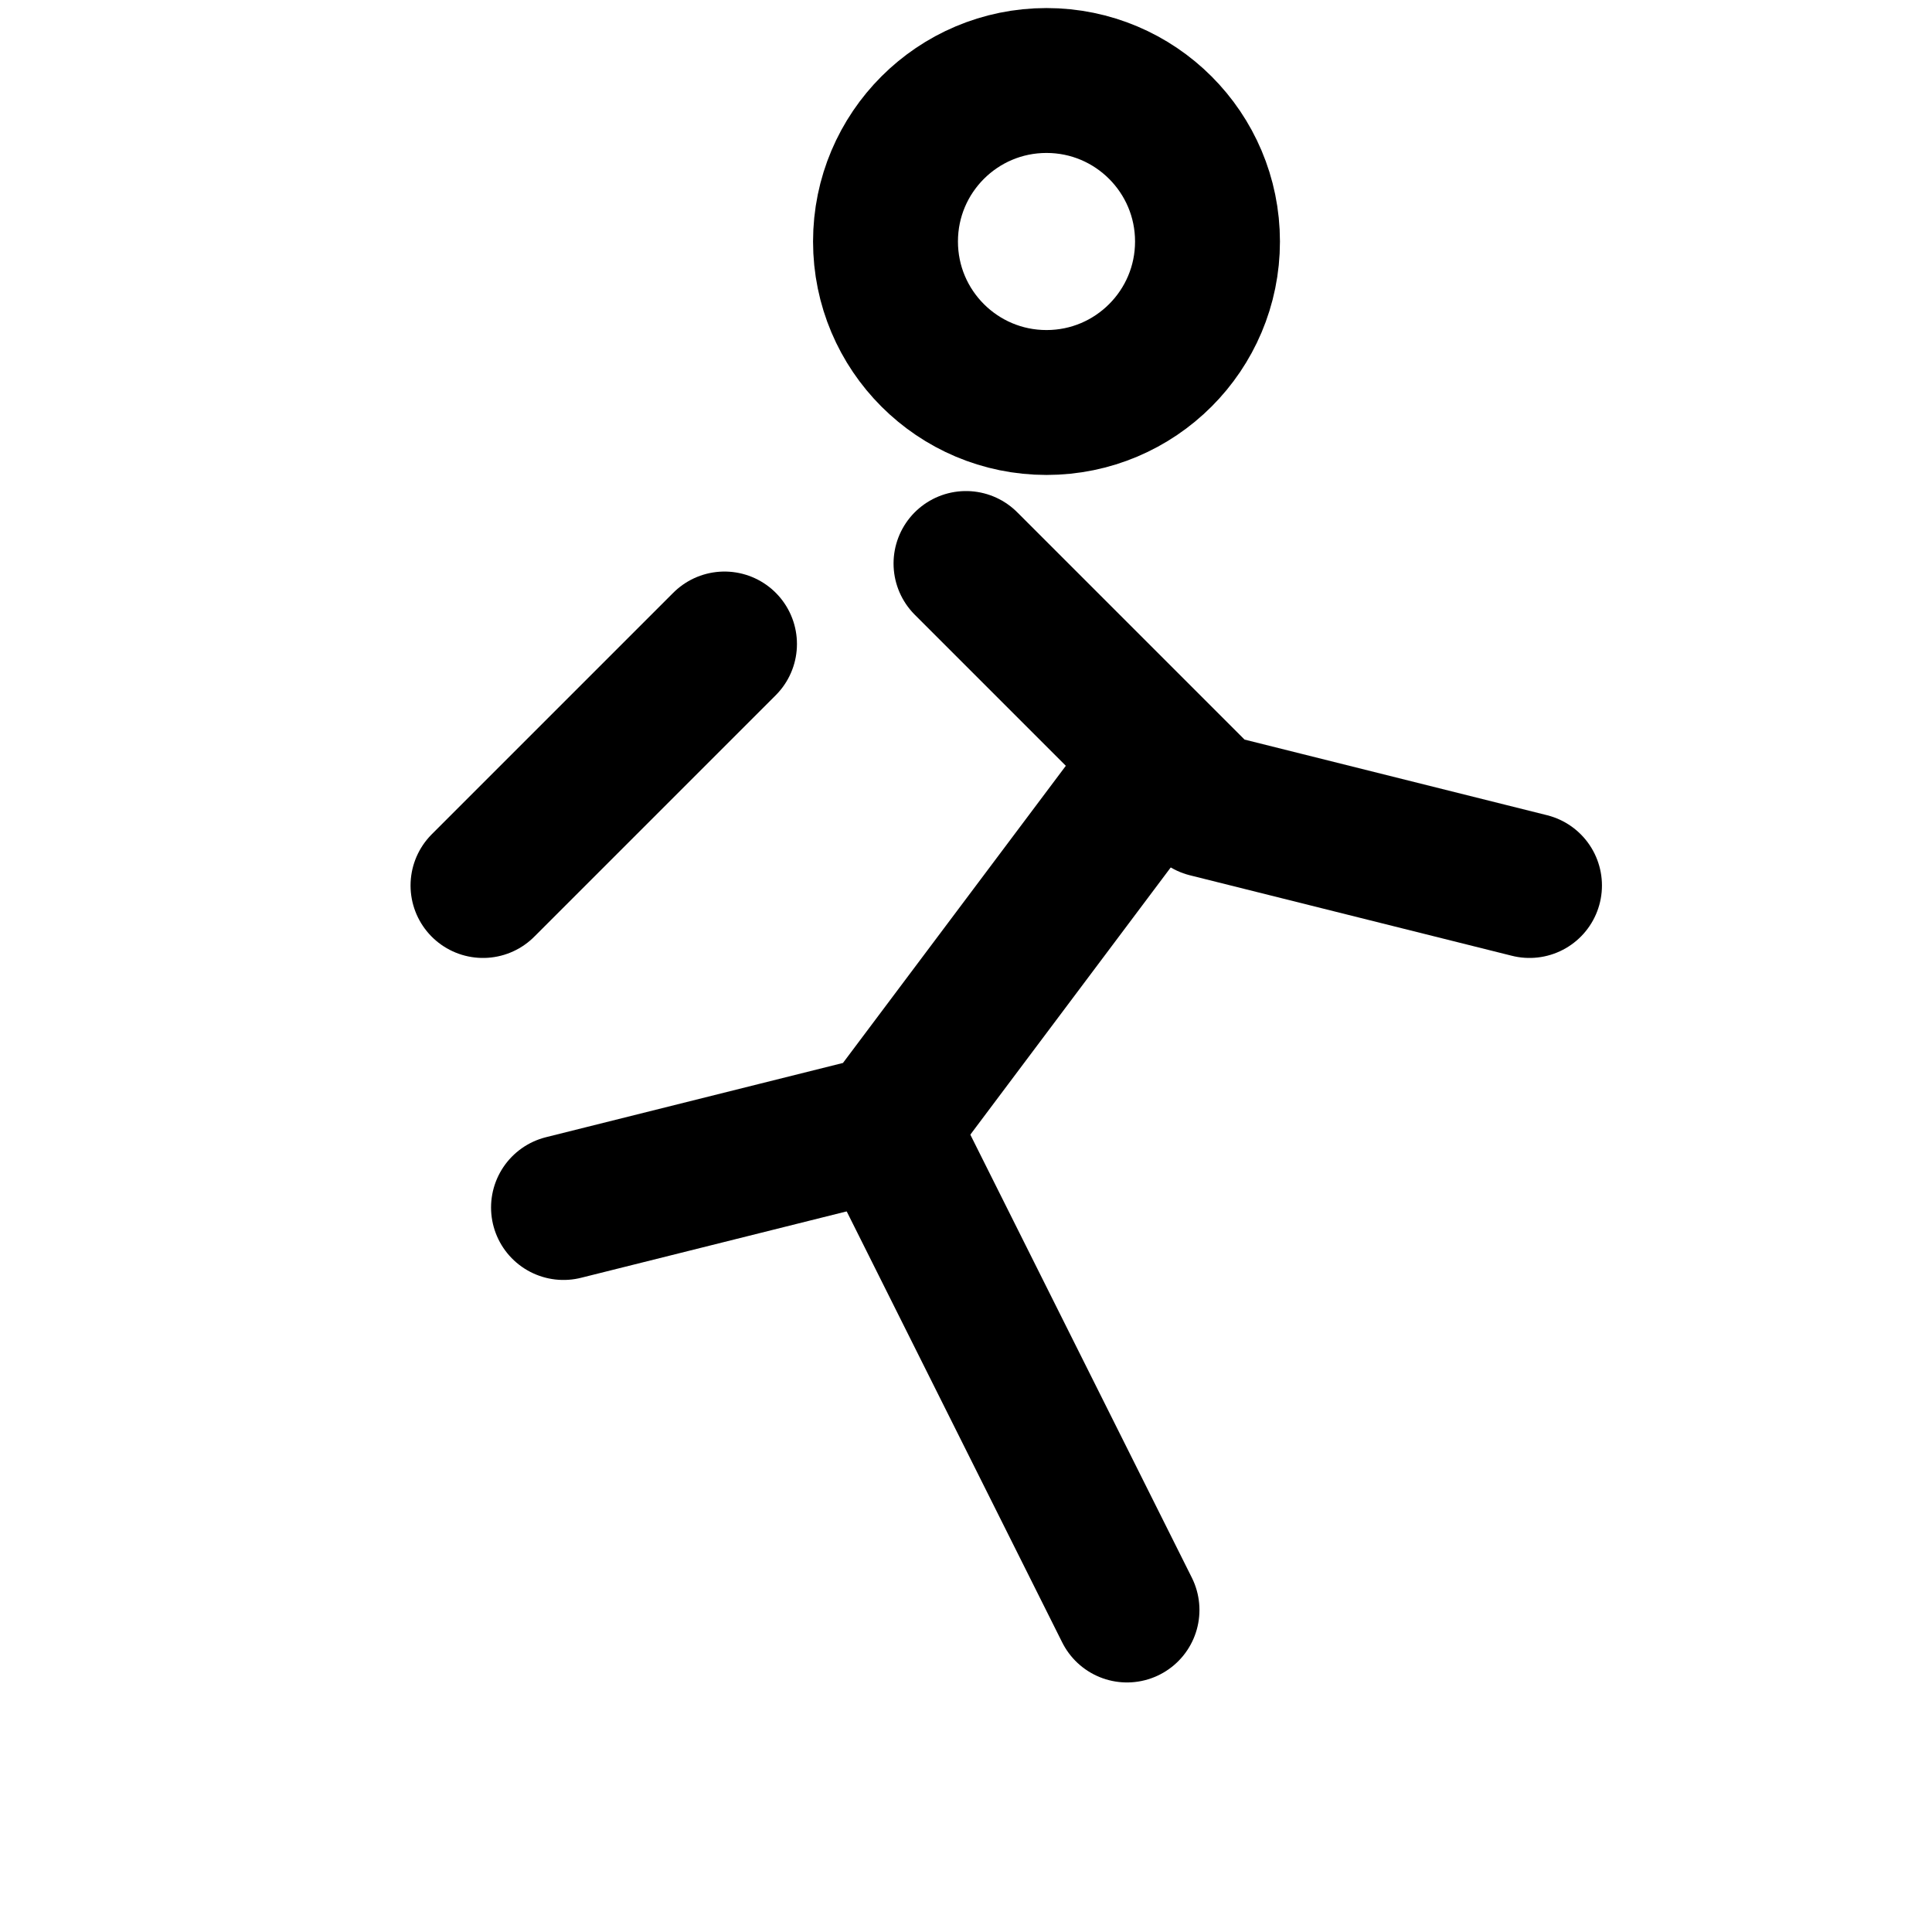
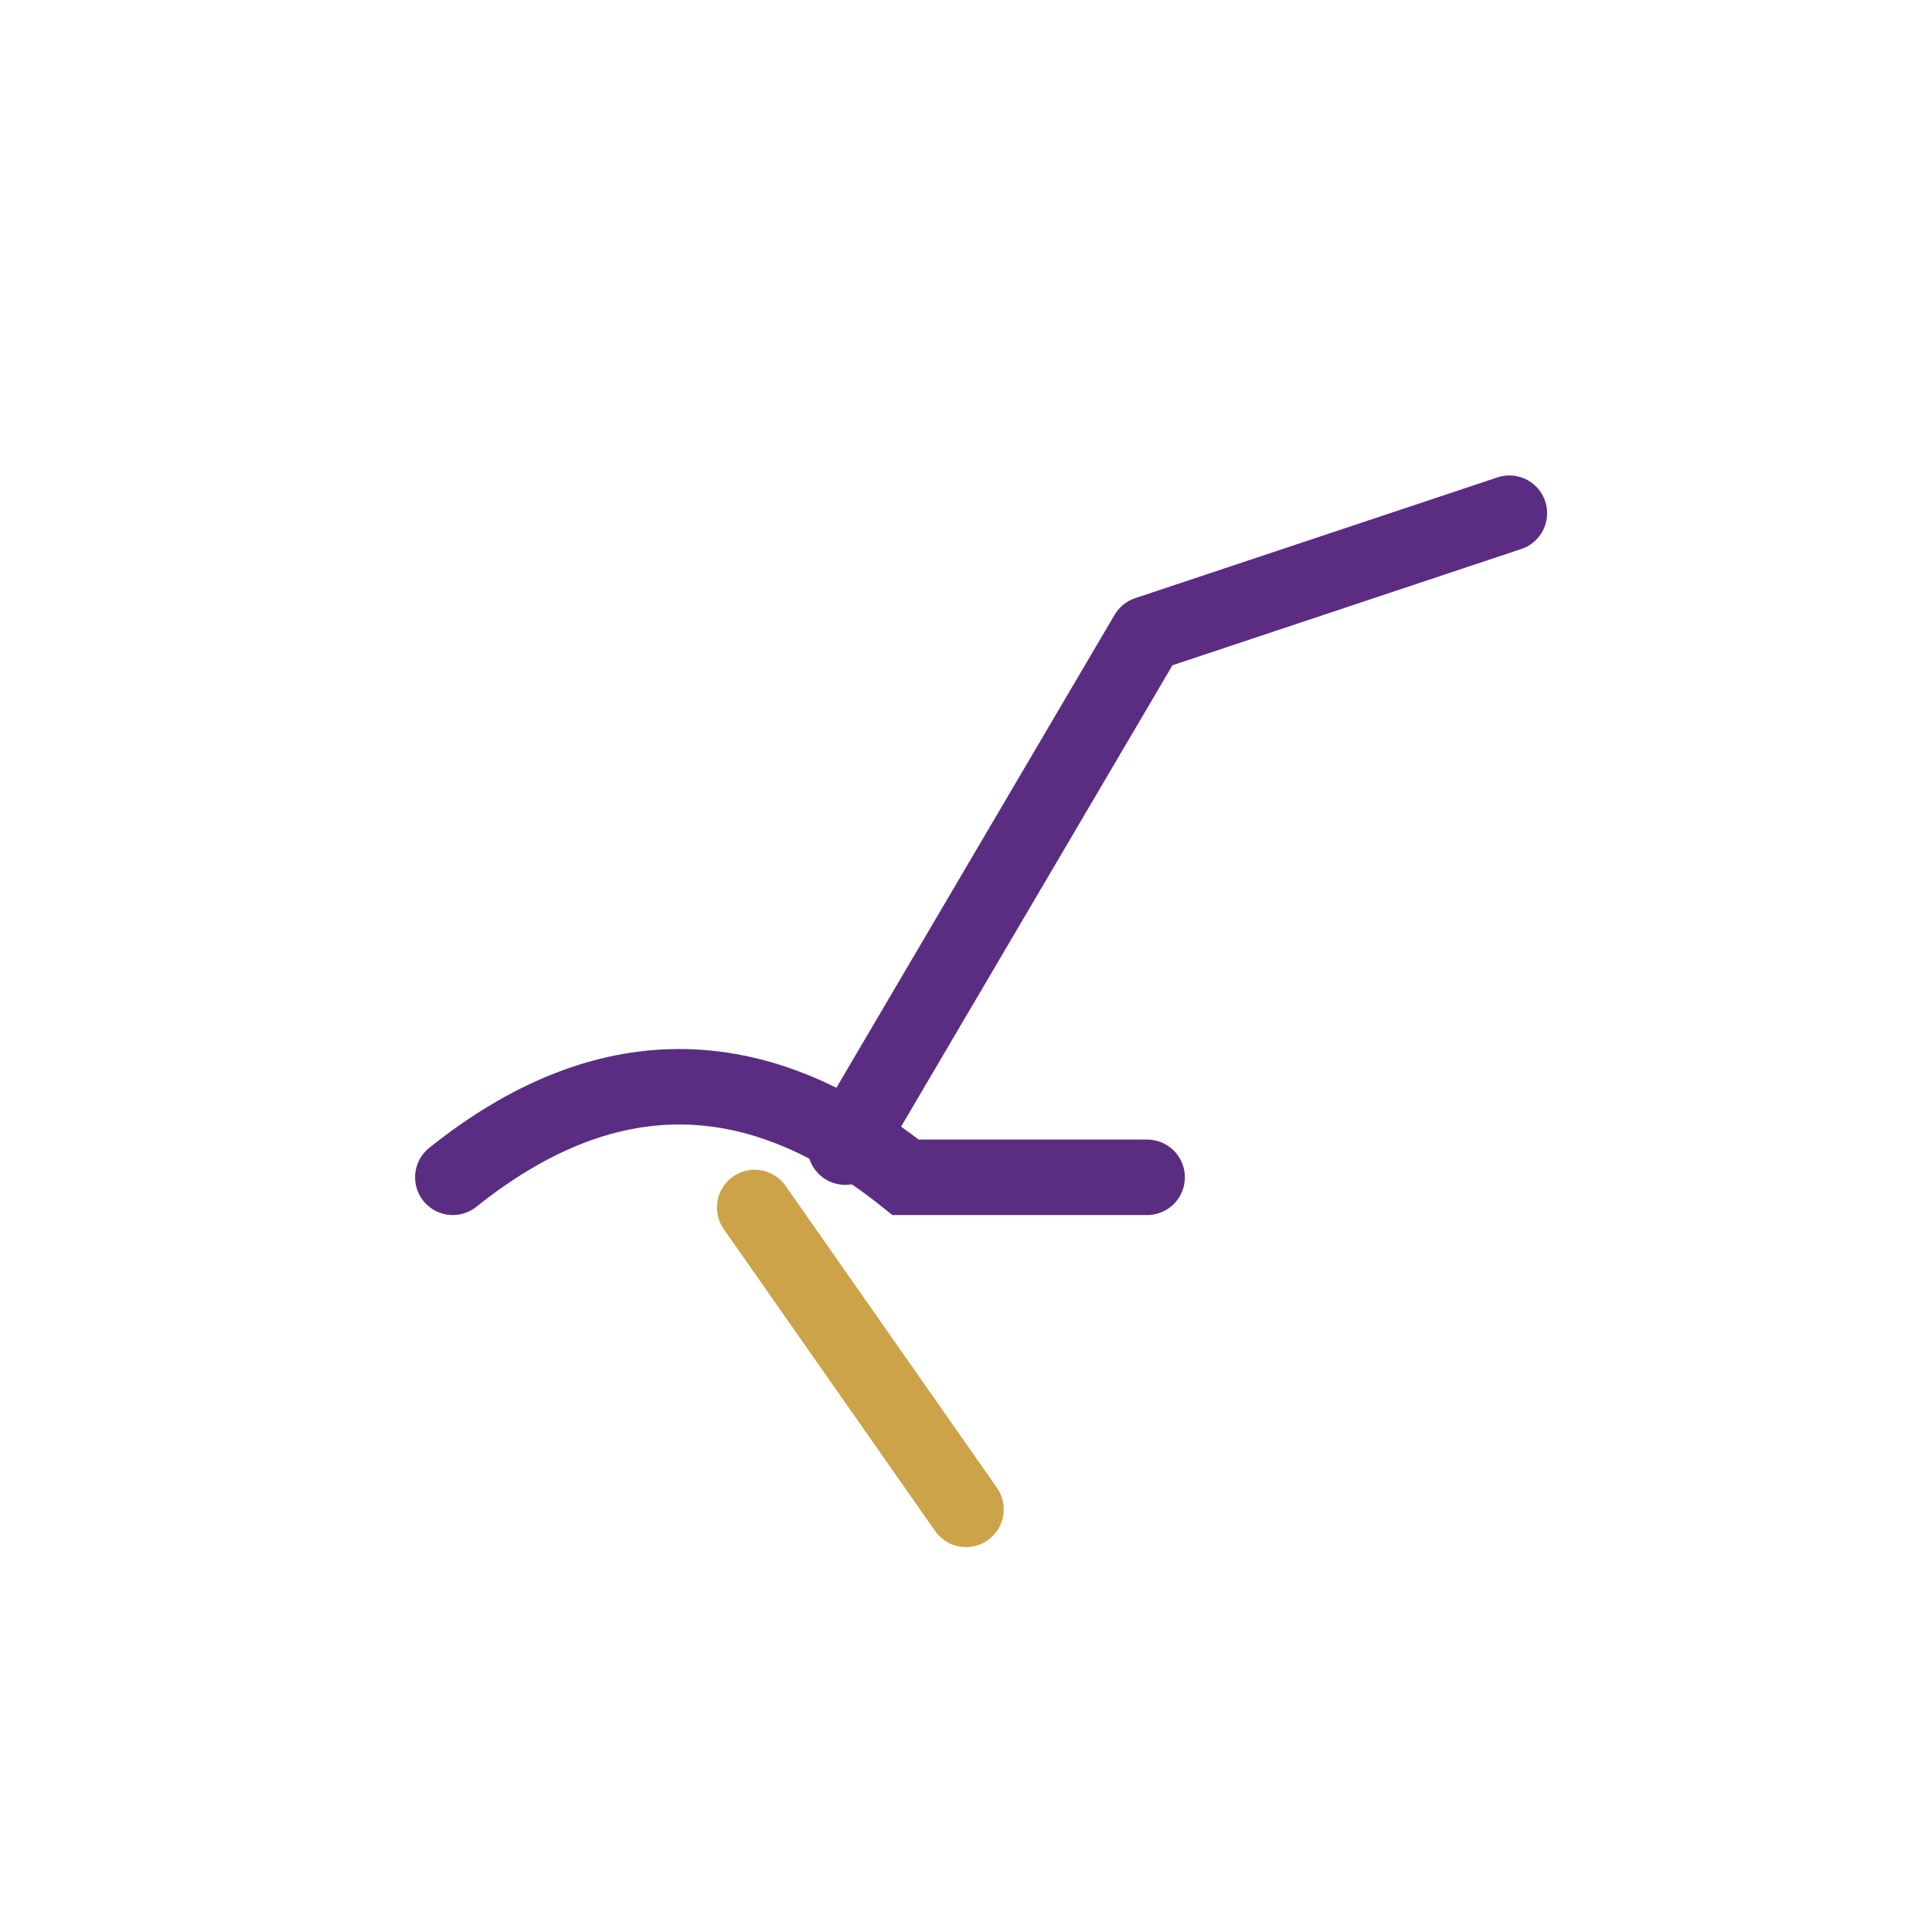
- <svg xmlns="http://www.w3.org/2000/svg" viewBox="0 0 24 24" fill="none" stroke="currentColor" stroke-width="1.8" stroke-linecap="round" stroke-linejoin="round">
-   <path d="M13 5a2 2 0 1 0 0-4 2 2 0 0 0 0 4Z" />
-   <path d="m12 7 3 3 4 1" />
-   <path d="m14 10-3 4-4 1" />
-   <path d="m11 14 3 6" />
-   <path d="M9 8 6 11" />
+ <svg xmlns="http://www.w3.org/2000/svg" width="64" height="64" viewBox="0 0 64 64" fill="none">
+   <path d="M15 39 C20 35,25 35,30 39 H38" stroke="#5A2D82" stroke-width="2.5" stroke-linecap="round" />
+   <path d="M28 38 L38 21 L50 17" stroke="#5A2D82" stroke-width="2.5" stroke-linecap="round" stroke-linejoin="round" />
+   <path d="M25 40 L32 50" stroke="#CDA349" stroke-width="2.5" stroke-linecap="round" />
</svg>
